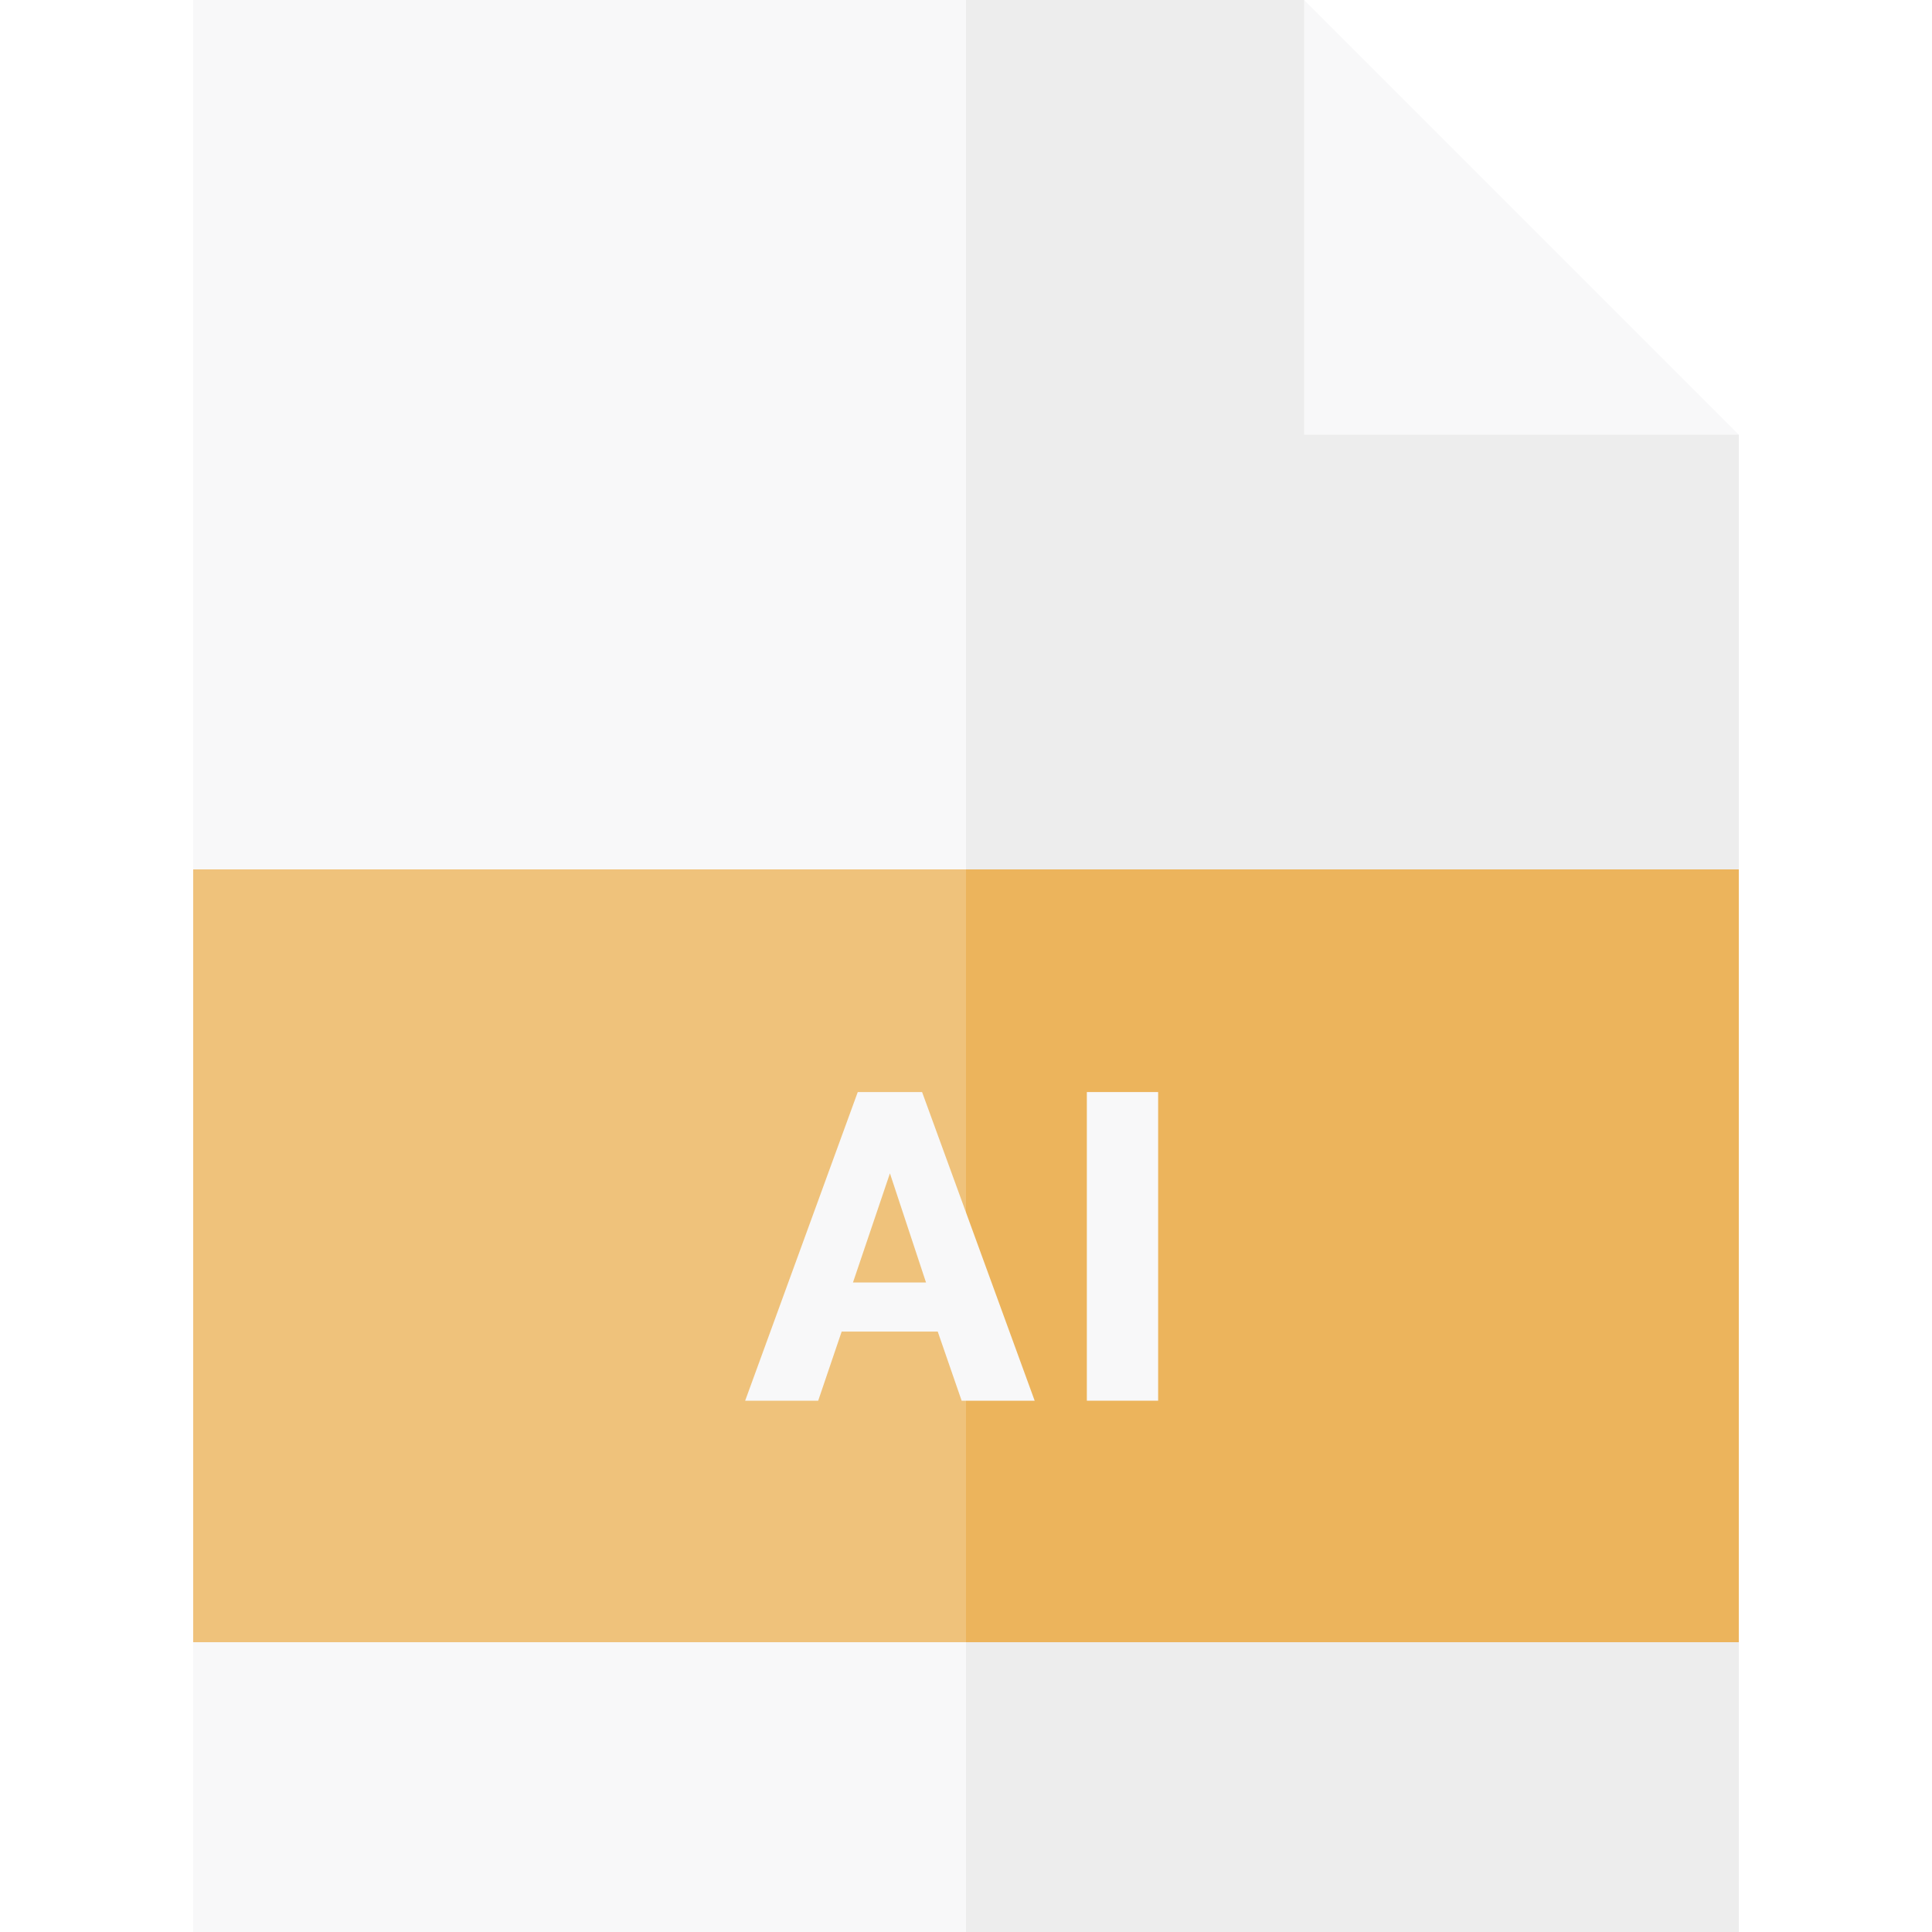
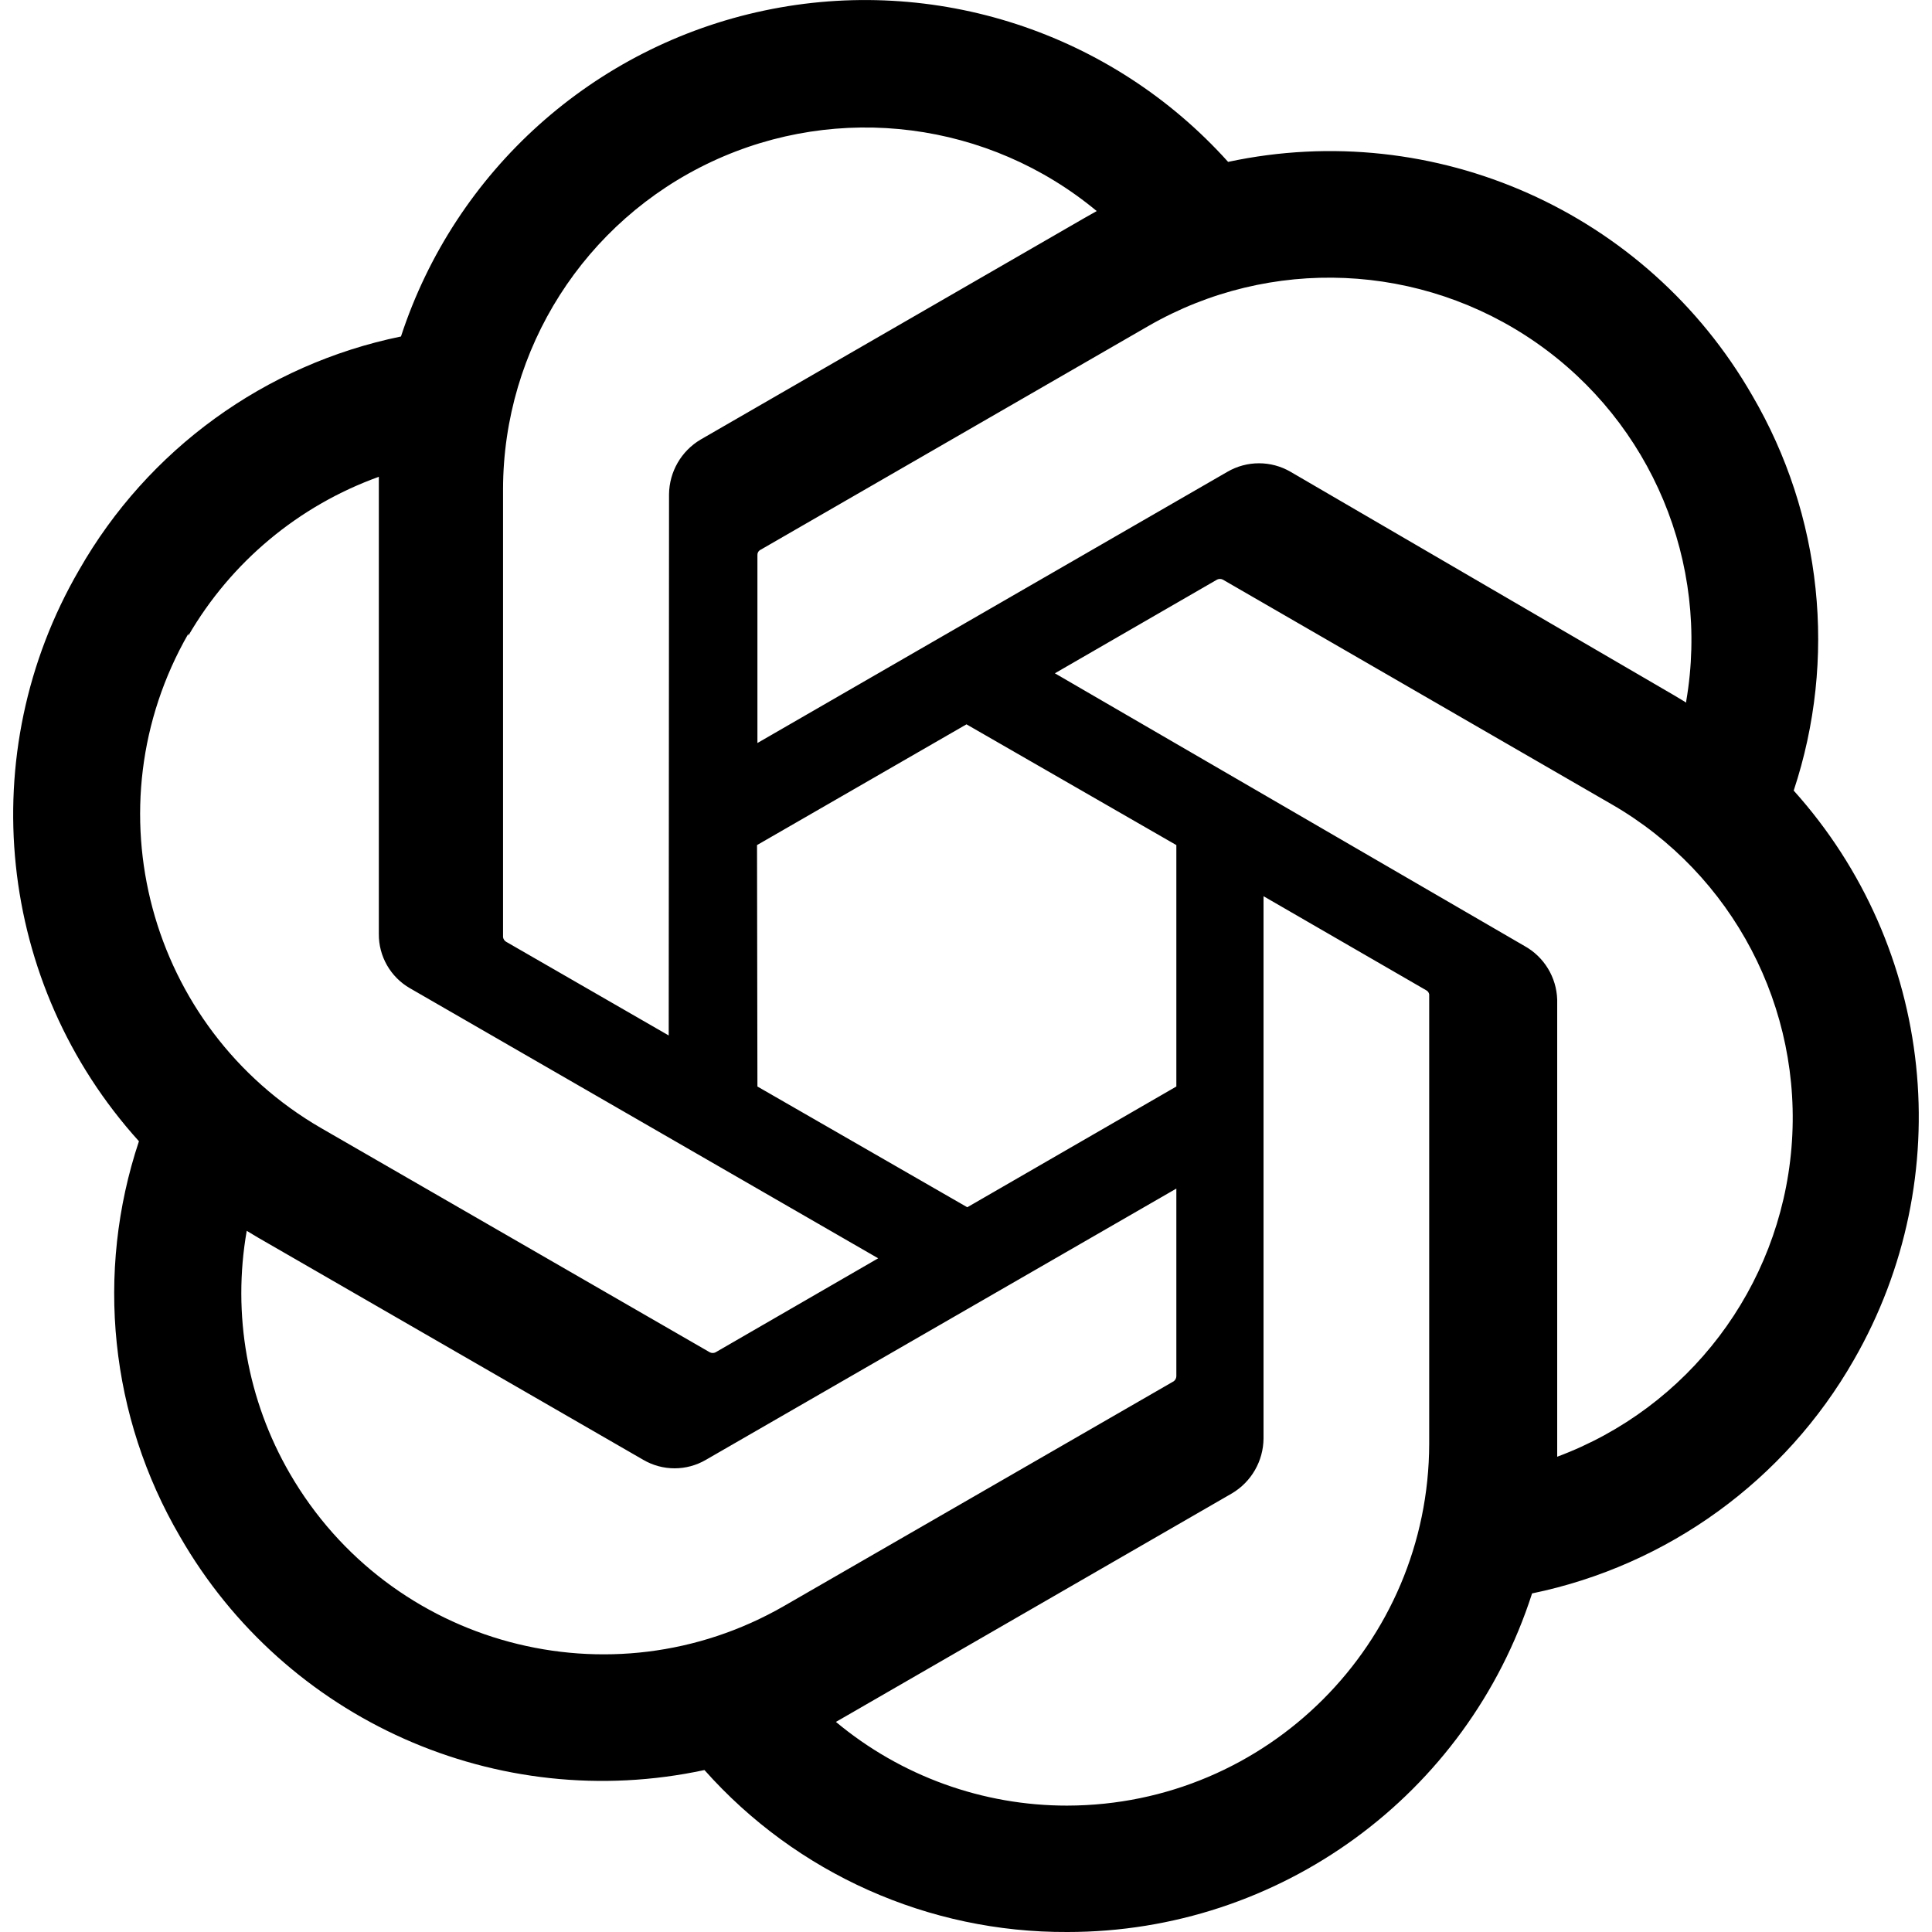
- <svg xmlns="http://www.w3.org/2000/svg" version="1.1" id="Layer_1" x="0px" y="0px" viewBox="0 0 160 160" style="enable-background:new 0 0 512 512;" xml:space="preserve" width="160" height="160">
-   <path style="fill:#F8F8F9;" points="345.6,0 51.2,0 51.2,512 460.8,512 460.8,115.2 " d="M108 0L16 0L16 160L144 160L144 36Z" />
-   <path style="fill:#EDEDED;" points="345.6,115.2 345.6,0 256,0 256,512 460.8,512 460.8,115.2 " d="M108 36L108 0L80 0L80 160L144 160L144 36Z" />
-   <path x="51.2" y="230.4" style="fill:#EFC27B;" width="409.6" height="204.8" d="M16 72H144V136H16V72z" />
-   <path x="256" y="230.4" style="fill:#ECB45C;" width="204.8" height="204.8" d="M80 72H144V136H80V72z" />
-   <g>
-     <path style="fill:#F8F8F9;" d="M71.036 90.44h5.327l9.324 25.56h-6.048l-1.98 -5.724h-7.956l-1.944 5.724h-6.048zm5.652 15.768 -2.988 -9.036 -3.06 9.036z" />
-     <path style="fill:#F8F8F9;" d="M90.008 116v-25.56h5.904V116z" />
-   </g>
+ <svg xmlns="http://www.w3.org/2000/svg" width="200px" height="200px" viewBox="0 0 200 200" role="img">
+   <path d="M185.683 81.842a49.917 49.917 0 0 0 -4.3 -40.917 50.417 50.417 0 0 0 -54.25 -24.167A50.542 50.542 0 0 0 41.508 34.833a49.917 49.917 0 0 0 -33.317 24.167 50.417 50.417 0 0 0 6.192 59.142 49.833 49.833 0 0 0 4.25 40.925 50.417 50.417 0 0 0 54.292 24.167A49.917 49.917 0 0 0 110.5 200a50.5 50.5 0 0 0 48.1 -35.05 50 50 0 0 0 33.308 -24.167 50.5 50.5 0 0 0 -6.225 -58.942zM110.5 186.917a37.333 37.333 0 0 1 -23.967 -8.667l1.175 -0.675 39.825 -22.983a6.667 6.667 0 0 0 3.267 -5.675v-56.142l16.833 9.733a0.583 0.583 0 0 1 0.317 0.433v46.525a37.533 37.533 0 0 1 -37.45 37.45M30 152.533a37.25 37.25 0 0 1 -4.458 -25.117l1.183 0.708 39.858 22.992a6.417 6.417 0 0 0 6.5 0l48.692 -28.075v19.433a0.667 0.667 0 0 1 -0.275 0.517L81.167 166.25a37.5 37.5 0 0 1 -51.167 -13.717M19.5 65.8a37.5 37.5 0 0 1 19.717 -16.442V96.667a6.417 6.417 0 0 0 3.233 5.642l48.458 27.95 -16.833 9.733a0.667 0.667 0 0 1 -0.592 0l-40.25 -23.217A37.533 37.533 0 0 1 19.5 65.6zm138.308 32.125 -48.608 -28.225L125.992 60a0.667 0.667 0 0 1 0.592 0l40.25 23.258a37.45 37.45 0 0 1 -5.633 67.542v-47.317a6.583 6.583 0 0 0 -3.392 -5.558zm16.75 -25.192 -1.175 -0.708 -39.783 -23.183a6.5 6.5 0 0 0 -6.542 0L78.408 76.917V57.475a0.583 0.583 0 0 1 0.233 -0.508l40.25 -23.225a37.5 37.5 0 0 1 55.667 38.833zm-105.333 34.458 -16.833 -9.7a0.667 0.667 0 0 1 -0.317 -0.475V50.625a37.5 37.5 0 0 1 61.458 -28.775l-1.183 0.667 -39.817 22.983a6.667 6.667 0 0 0 -3.275 5.675zm9.142 -19.708 21.683 -12.5 21.725 12.5v24.992l-21.642 12.5 -21.725 -12.5Z" />
</svg>
